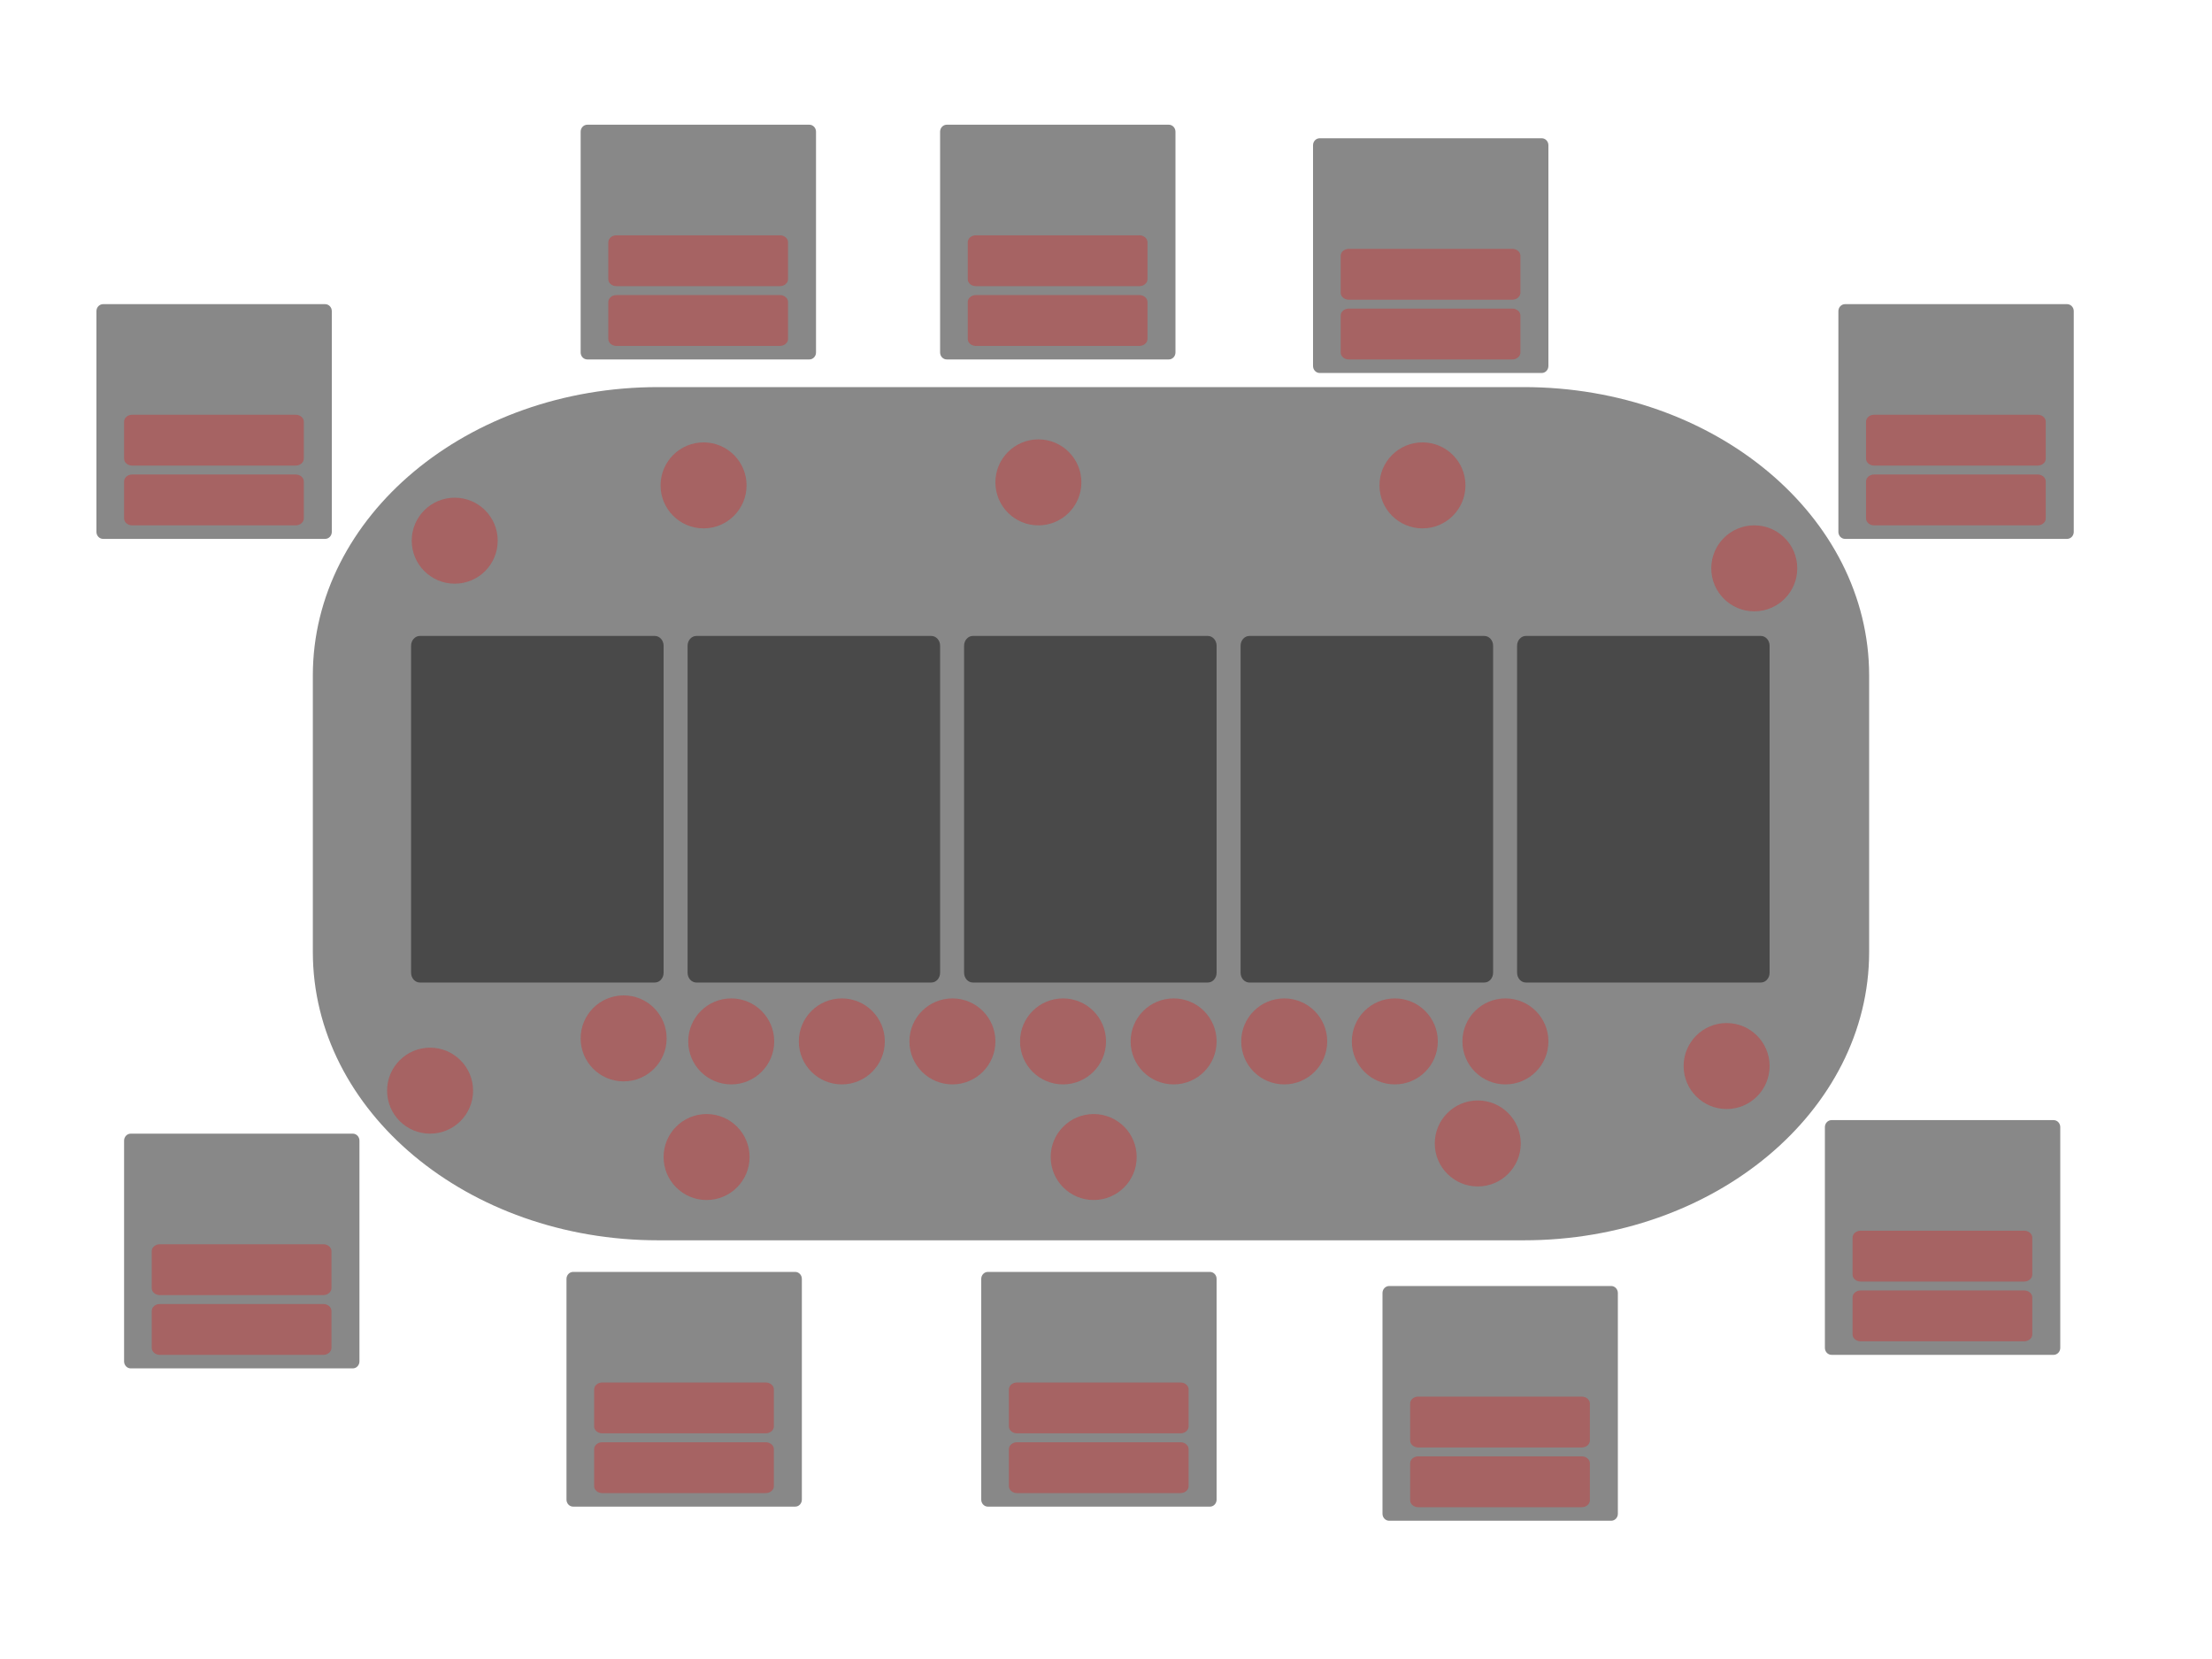
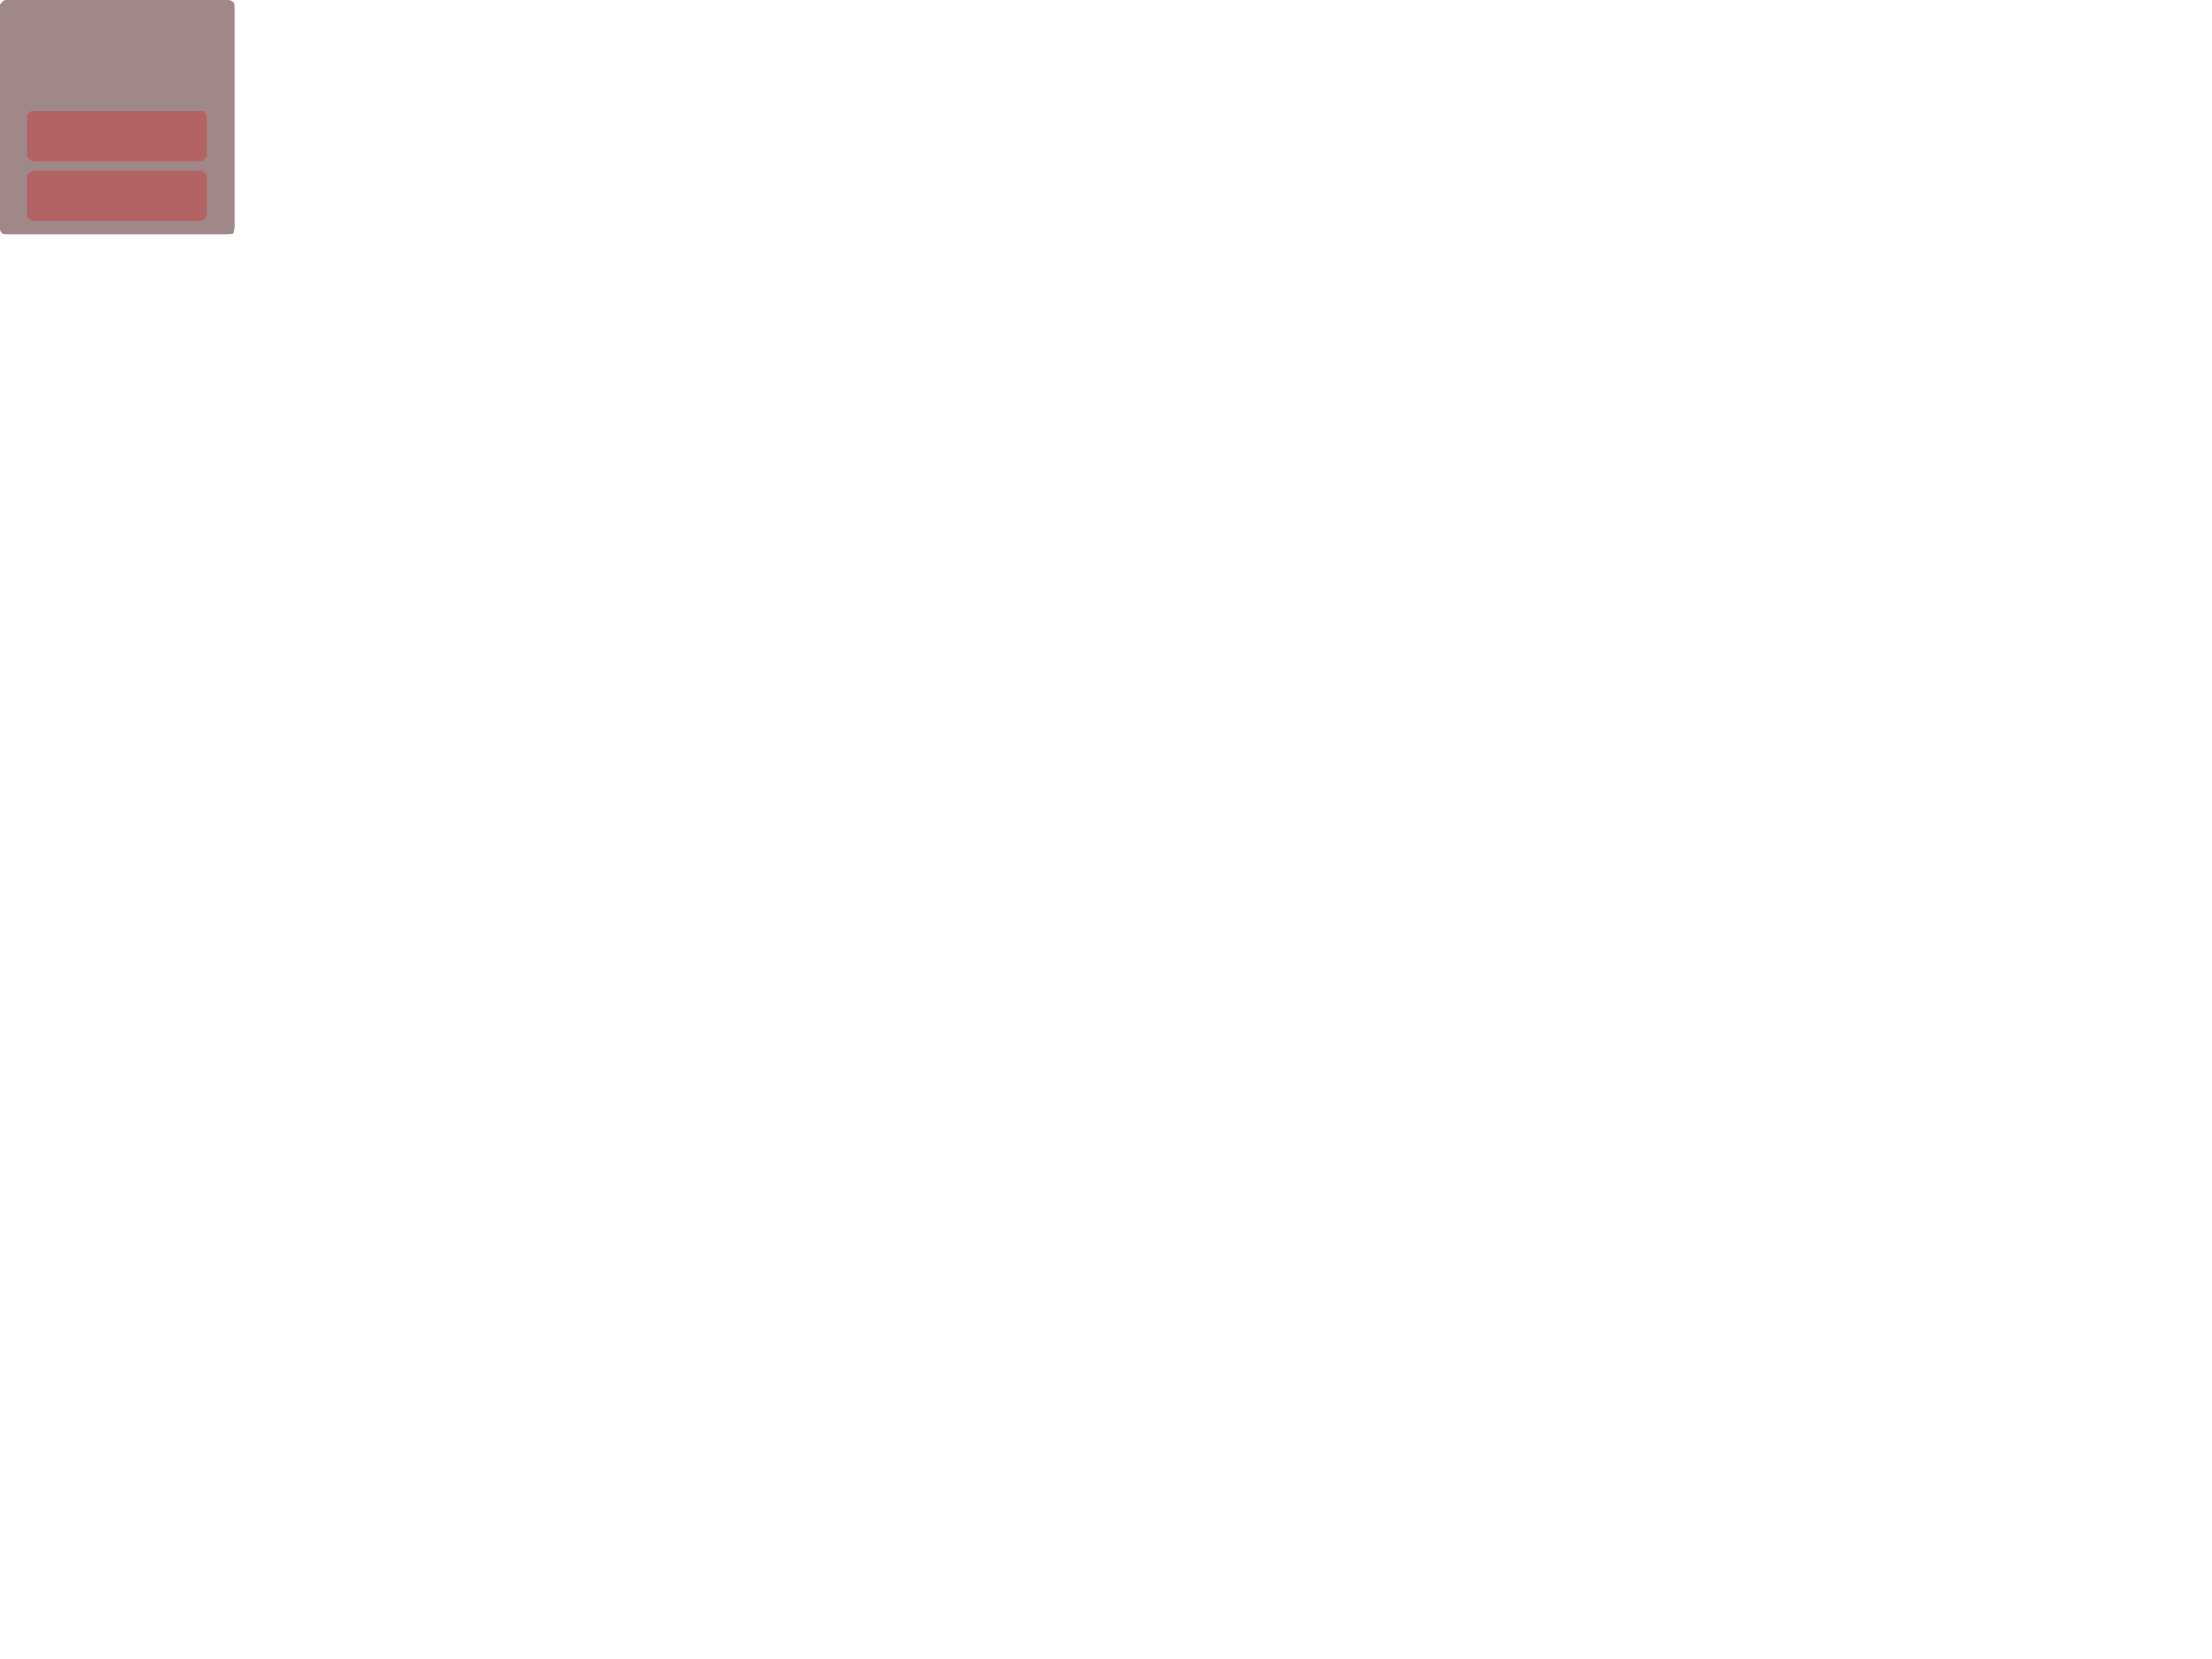
<svg xmlns="http://www.w3.org/2000/svg" xmlns:xlink="http://www.w3.org/1999/xlink" width="800" height="600" id="svg2" version="1.0">
-   <defs id="defs16" />
+   <defs id="defs16">
+     <filter x="-0.516" width="2.032" y="-0.517" height="2.034" id="filter3761">
+       <feGaussianBlur stdDeviation="21.953" id="feGaussianBlur3763" />
+     </filter>
+     <filter x="-0.1" width="1.2" y="-0.1" height="1.2" id="filter4114">
+       <feGaussianBlur stdDeviation="4.25" id="feGaussianBlur4116" />
+     </filter>
+     <filter id="filter4118">
+       <feGaussianBlur stdDeviation="0.85" id="feGaussianBlur4120" />
+     </filter>
+   </defs>
  <g id="layer1" style="display:none">
    <path style="opacity:0.467;fill:#c83737;fill-opacity:1;stroke:none;stroke-width:3.043;stroke-linecap:round;stroke-linejoin:miter;stroke-miterlimit:4;stroke-dasharray:24.344, 12.172;stroke-dashoffset:0;stroke-opacity:1" id="bet" d="M 43.848 24.003 A 15.546 15.546 0 1 1  12.756,24.003 A 15.546 15.546 0 1 1  43.848 24.003 z" transform="translate(-12.75565,-9.548578)" />
  </g>
  <g id="layer_table" style="display:none">
    <rect style="opacity:0.467;fill:#000000;fill-opacity:1;stroke:none;stroke-width:3.043;stroke-linecap:round;stroke-linejoin:miter;stroke-miterlimit:4;stroke-dasharray:24.344, 12.172;stroke-dashoffset:0;stroke-opacity:1" id="table" width="562.857" height="308.571" x="0" y="0" rx="124.9" ry="104.3" />
  </g>
  <g id="layer_card" style="display:none">
    <rect style="opacity:0.467;fill:#000000;fill-opacity:1;stroke:none;stroke-width:3.043;stroke-linecap:round;stroke-linejoin:miter;stroke-miterlimit:4;stroke-dasharray:24.344, 12.172;stroke-dashoffset:0;stroke-opacity:1" id="card" width="91.324" height="125.343" x="0" y="-1.1368684e-13" rx="3.174" ry="3.543" />
  </g>
  <g id="layer_label" style="display:none">
    <rect style="opacity:0.467;fill:#c83737;fill-opacity:1;stroke:none;stroke-width:3.043;stroke-linecap:round;stroke-linejoin:miter;stroke-miterlimit:4;stroke-dasharray:24.344, 12.172;stroke-dashoffset:0;stroke-opacity:1;display:inline" id="label" width="65" height="18.387" x="0" y="0" rx="2.94" ry="2.524" />
  </g>
+   <g id="layer_seat_inposition" style="display:inline">
+     <g style="display:inline" id="seat_inposition" transform="translate(-0.122551,0)">
+       <rect style="opacity:0.467;fill:#360000;fill-opacity:1;stroke:none;stroke-width:3.043;stroke-linecap:round;stroke-linejoin:miter;stroke-miterlimit:4;stroke-dasharray:24.344, 12.172;stroke-dashoffset:0;stroke-opacity:1" id="seat_inposition_background" width="85.123" height="84.896" x="0" y="0" rx="2.412" ry="2.524" />
+       <use style="display:inline" x="0" y="0" xlink:href="#label" id="seat_inposition_name" transform="translate(10,40)" width="800" height="600" />
+       <use style="display:inline" x="0" y="0" xlink:href="#label" id="seat_inposition_money" transform="translate(10,61.61265)" width="800" height="600" />
+     </g>
+   </g>
  <g id="layer_seat" style="display:none">
    <g id="seat">
      <rect ry="2.524" rx="2.412" y="0" x="0" height="84.896" width="85.123" id="seat_background" style="opacity:0.467;fill:#000000;fill-opacity:1;stroke:none;stroke-width:3.043;stroke-linecap:round;stroke-linejoin:miter;stroke-miterlimit:4;stroke-dasharray:24.344, 12.172;stroke-dashoffset:0;stroke-opacity:1" />
      <use height="600" width="800" transform="translate(10,40)" id="seat_name" xlink:href="#label" y="0" x="0" style="display:inline" />
      <use height="600" width="800" transform="translate(10,61.61265)" id="seat_money" xlink:href="#label" y="0" x="0" style="display:inline" />
    </g>
  </g>
-   <g id="layer_game" style="display:inline">
+   <g id="layer_game" style="display:none">
    <use style="display:inline" x="0" y="0" xlink:href="#table" id="transform_table" transform="translate(113.1429,140)" width="800" height="600" />
    <use style="display:inline" x="0" y="0" xlink:href="#card" id="transform_card0" transform="translate(148.6765,230)" width="800" height="600" />
    <use height="600" width="800" transform="translate(248.6765,230)" id="transform_card1" xlink:href="#card" y="0" x="0" style="display:inline" />
    <use style="display:inline" x="0" y="0" xlink:href="#card" id="transform_card2" transform="translate(348.6765,230)" width="800" height="600" />
    <use height="600" width="800" transform="translate(448.6765,230)" id="transform_card3" xlink:href="#card" y="0" x="0" style="display:inline" />
    <use style="display:inline" x="0" y="0" xlink:href="#card" id="transform_card4" transform="translate(548.6765,230)" width="800" height="600" />
    <use style="display:inline" x="0" y="0" xlink:href="#bet" id="transform_bet0" transform="translate(148.9081,181.0919)" width="800" height="600" />
    <use height="600" width="800" transform="translate(238.9081,161.0919)" id="transform_bet1" xlink:href="#bet" y="0" x="0" style="display:inline" />
    <use style="display:inline" x="0" y="0" xlink:href="#bet" id="transform_bet2" transform="translate(360,160)" width="800" height="600" />
    <use height="600" width="800" transform="translate(498.9081,161.0919)" id="transform_bet3" xlink:href="#bet" y="0" x="0" style="display:inline" />
    <use style="display:inline" x="0" y="0" xlink:href="#bet" id="transform_bet4" transform="translate(618.9081,191.0919)" width="800" height="600" />
    <use height="600" width="800" transform="translate(608.9081,371.0919)" id="transform_bet5" xlink:href="#bet" y="0" x="0" style="display:inline" />
    <use style="display:inline" x="0" y="0" xlink:href="#bet" id="transform_bet6" transform="translate(518.9081,399.0919)" width="800" height="600" />
    <use style="display:inline" x="0" y="0" xlink:href="#bet" id="transform_bet7" transform="translate(380,404)" width="800" height="600" />
    <use height="600" width="800" transform="translate(240,404)" id="transform_bet8" xlink:href="#bet" y="0" x="0" style="display:inline" />
    <use style="display:inline" x="0" y="0" xlink:href="#bet" id="transform_bet9" transform="translate(140,380)" width="800" height="600" />
    <use style="display:inline" x="0" y="0" xlink:href="#seat" id="transform_seat0" transform="translate(34.87745,110)" width="800" height="600" />
    <use height="600" width="800" transform="translate(210,45.10417)" id="transform_seat1" xlink:href="#seat" y="0" x="0" style="display:inline" />
    <use style="display:inline" x="0" y="0" xlink:href="#seat" id="transform_seat2" transform="translate(340,45.10417)" width="800" height="600" />
    <use height="600" width="800" transform="translate(474.8775,50)" id="transform_seat3" xlink:href="#seat" y="0" x="0" style="display:inline" />
    <use style="display:inline" x="0" y="0" xlink:href="#seat" id="transform_seat4" transform="translate(664.8774,110)" width="800" height="600" />
    <use height="600" width="800" transform="translate(660,405.1042)" id="transform_seat5" xlink:href="#seat" y="0" x="0" style="display:inline" />
    <use style="display:inline" x="0" y="0" xlink:href="#seat" id="transform_seat6" transform="translate(500,465.1042)" width="800" height="600" />
    <use height="600" width="800" transform="translate(354.8775,460)" id="transform_seat7" xlink:href="#seat" y="0" x="0" style="display:inline" />
    <use style="display:inline" x="0" y="0" xlink:href="#seat" id="transform_seat8" transform="translate(204.8775,460)" width="800" height="600" />
    <use height="600" width="800" transform="translate(44.87745,410)" id="transform_seat9" xlink:href="#seat" y="0" x="0" style="display:inline" />
    <use height="600" width="800" transform="translate(210,361.0919)" id="transform_pot7" xlink:href="#bet" y="0" x="0" style="display:inline" />
    <use style="display:inline" x="0" y="0" xlink:href="#bet" id="transform_pot5" transform="translate(248.9081,362.1838)" width="800" height="600" />
    <use height="600" width="800" transform="translate(288.9081,362.1838)" id="transform_pot3" xlink:href="#bet" y="0" x="0" style="display:inline" />
    <use style="display:inline" x="0" y="0" xlink:href="#bet" id="transform_pot1" transform="translate(328.9081,362.1838)" width="800" height="600" />
    <use height="600" width="800" transform="translate(368.9081,362.1838)" id="transform_pot0" xlink:href="#bet" y="0" x="0" style="display:inline" />
    <use style="display:inline" x="0" y="0" xlink:href="#bet" id="transform_pot2" transform="translate(408.9081,362.1838)" width="800" height="600" />
    <use height="600" width="800" transform="translate(448.9081,362.1838)" id="transform_pot4" xlink:href="#bet" y="0" x="0" style="display:inline" />
    <use style="display:inline" x="0" y="0" xlink:href="#bet" id="transform_pot6" transform="translate(488.9081,362.1838)" width="800" height="600" />
    <use height="600" width="800" transform="translate(528.9081,362.1838)" id="transform_pot8" xlink:href="#bet" y="0" x="0" style="display:inline" />
  </g>
</svg>
